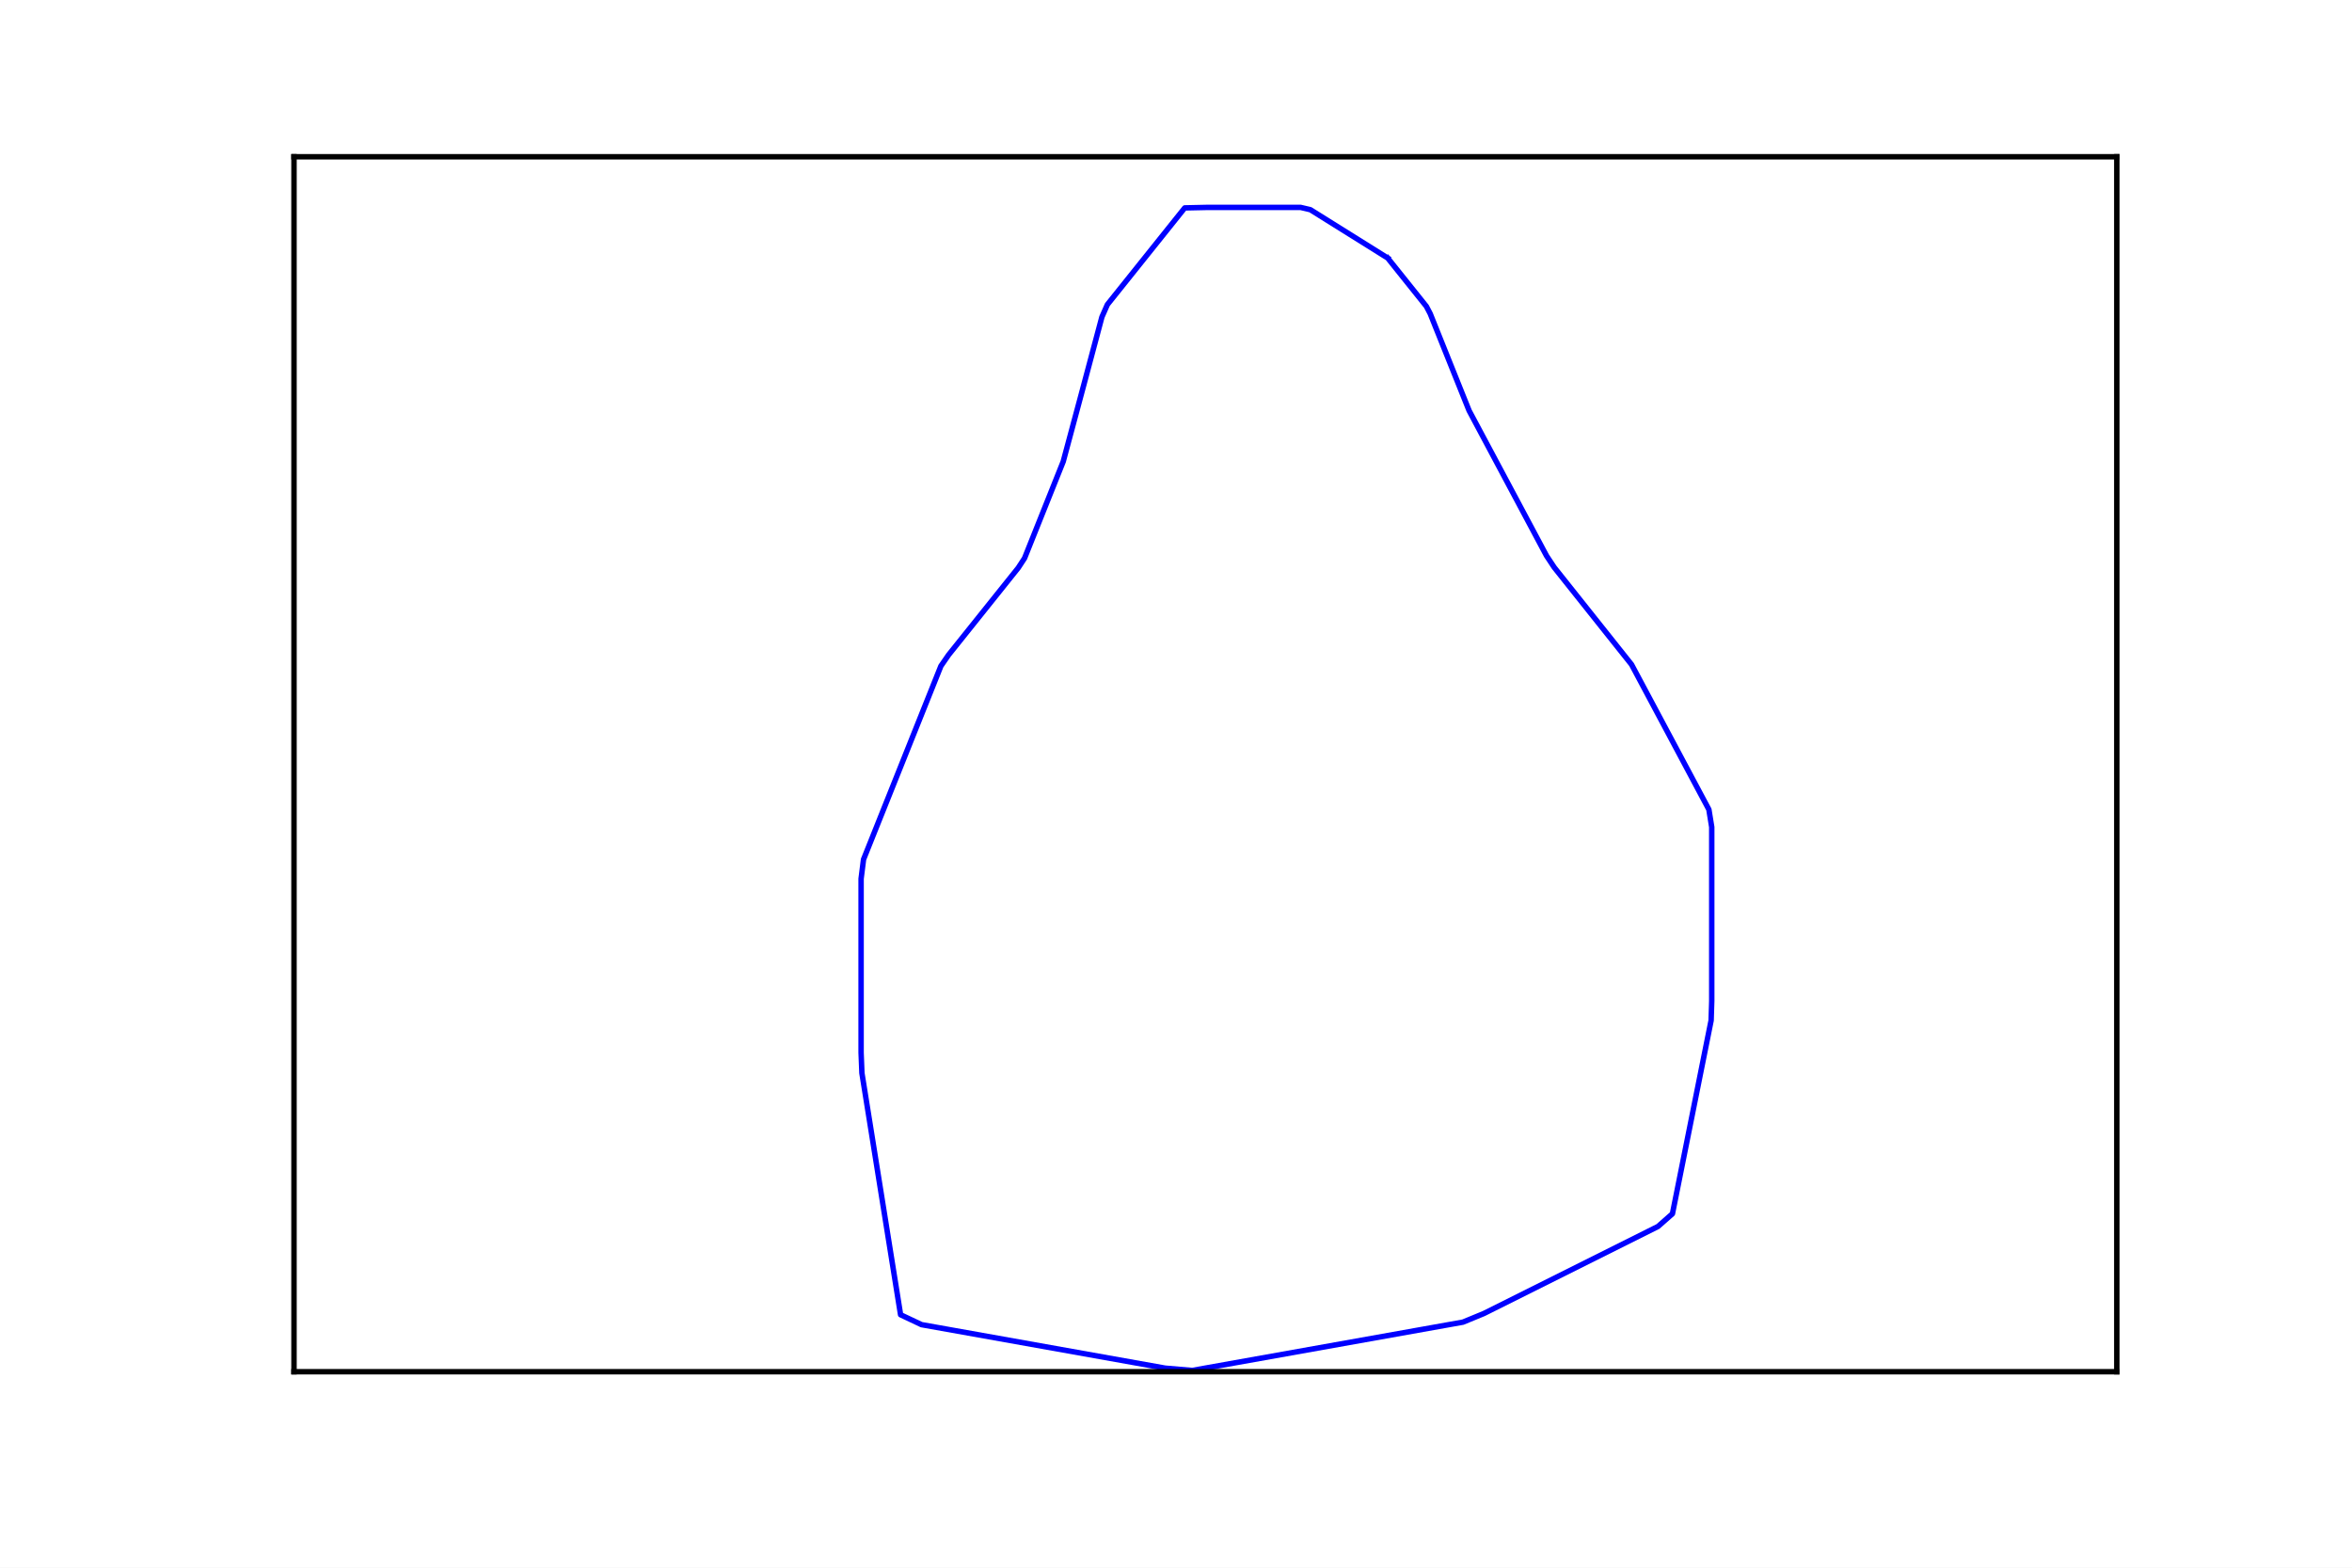
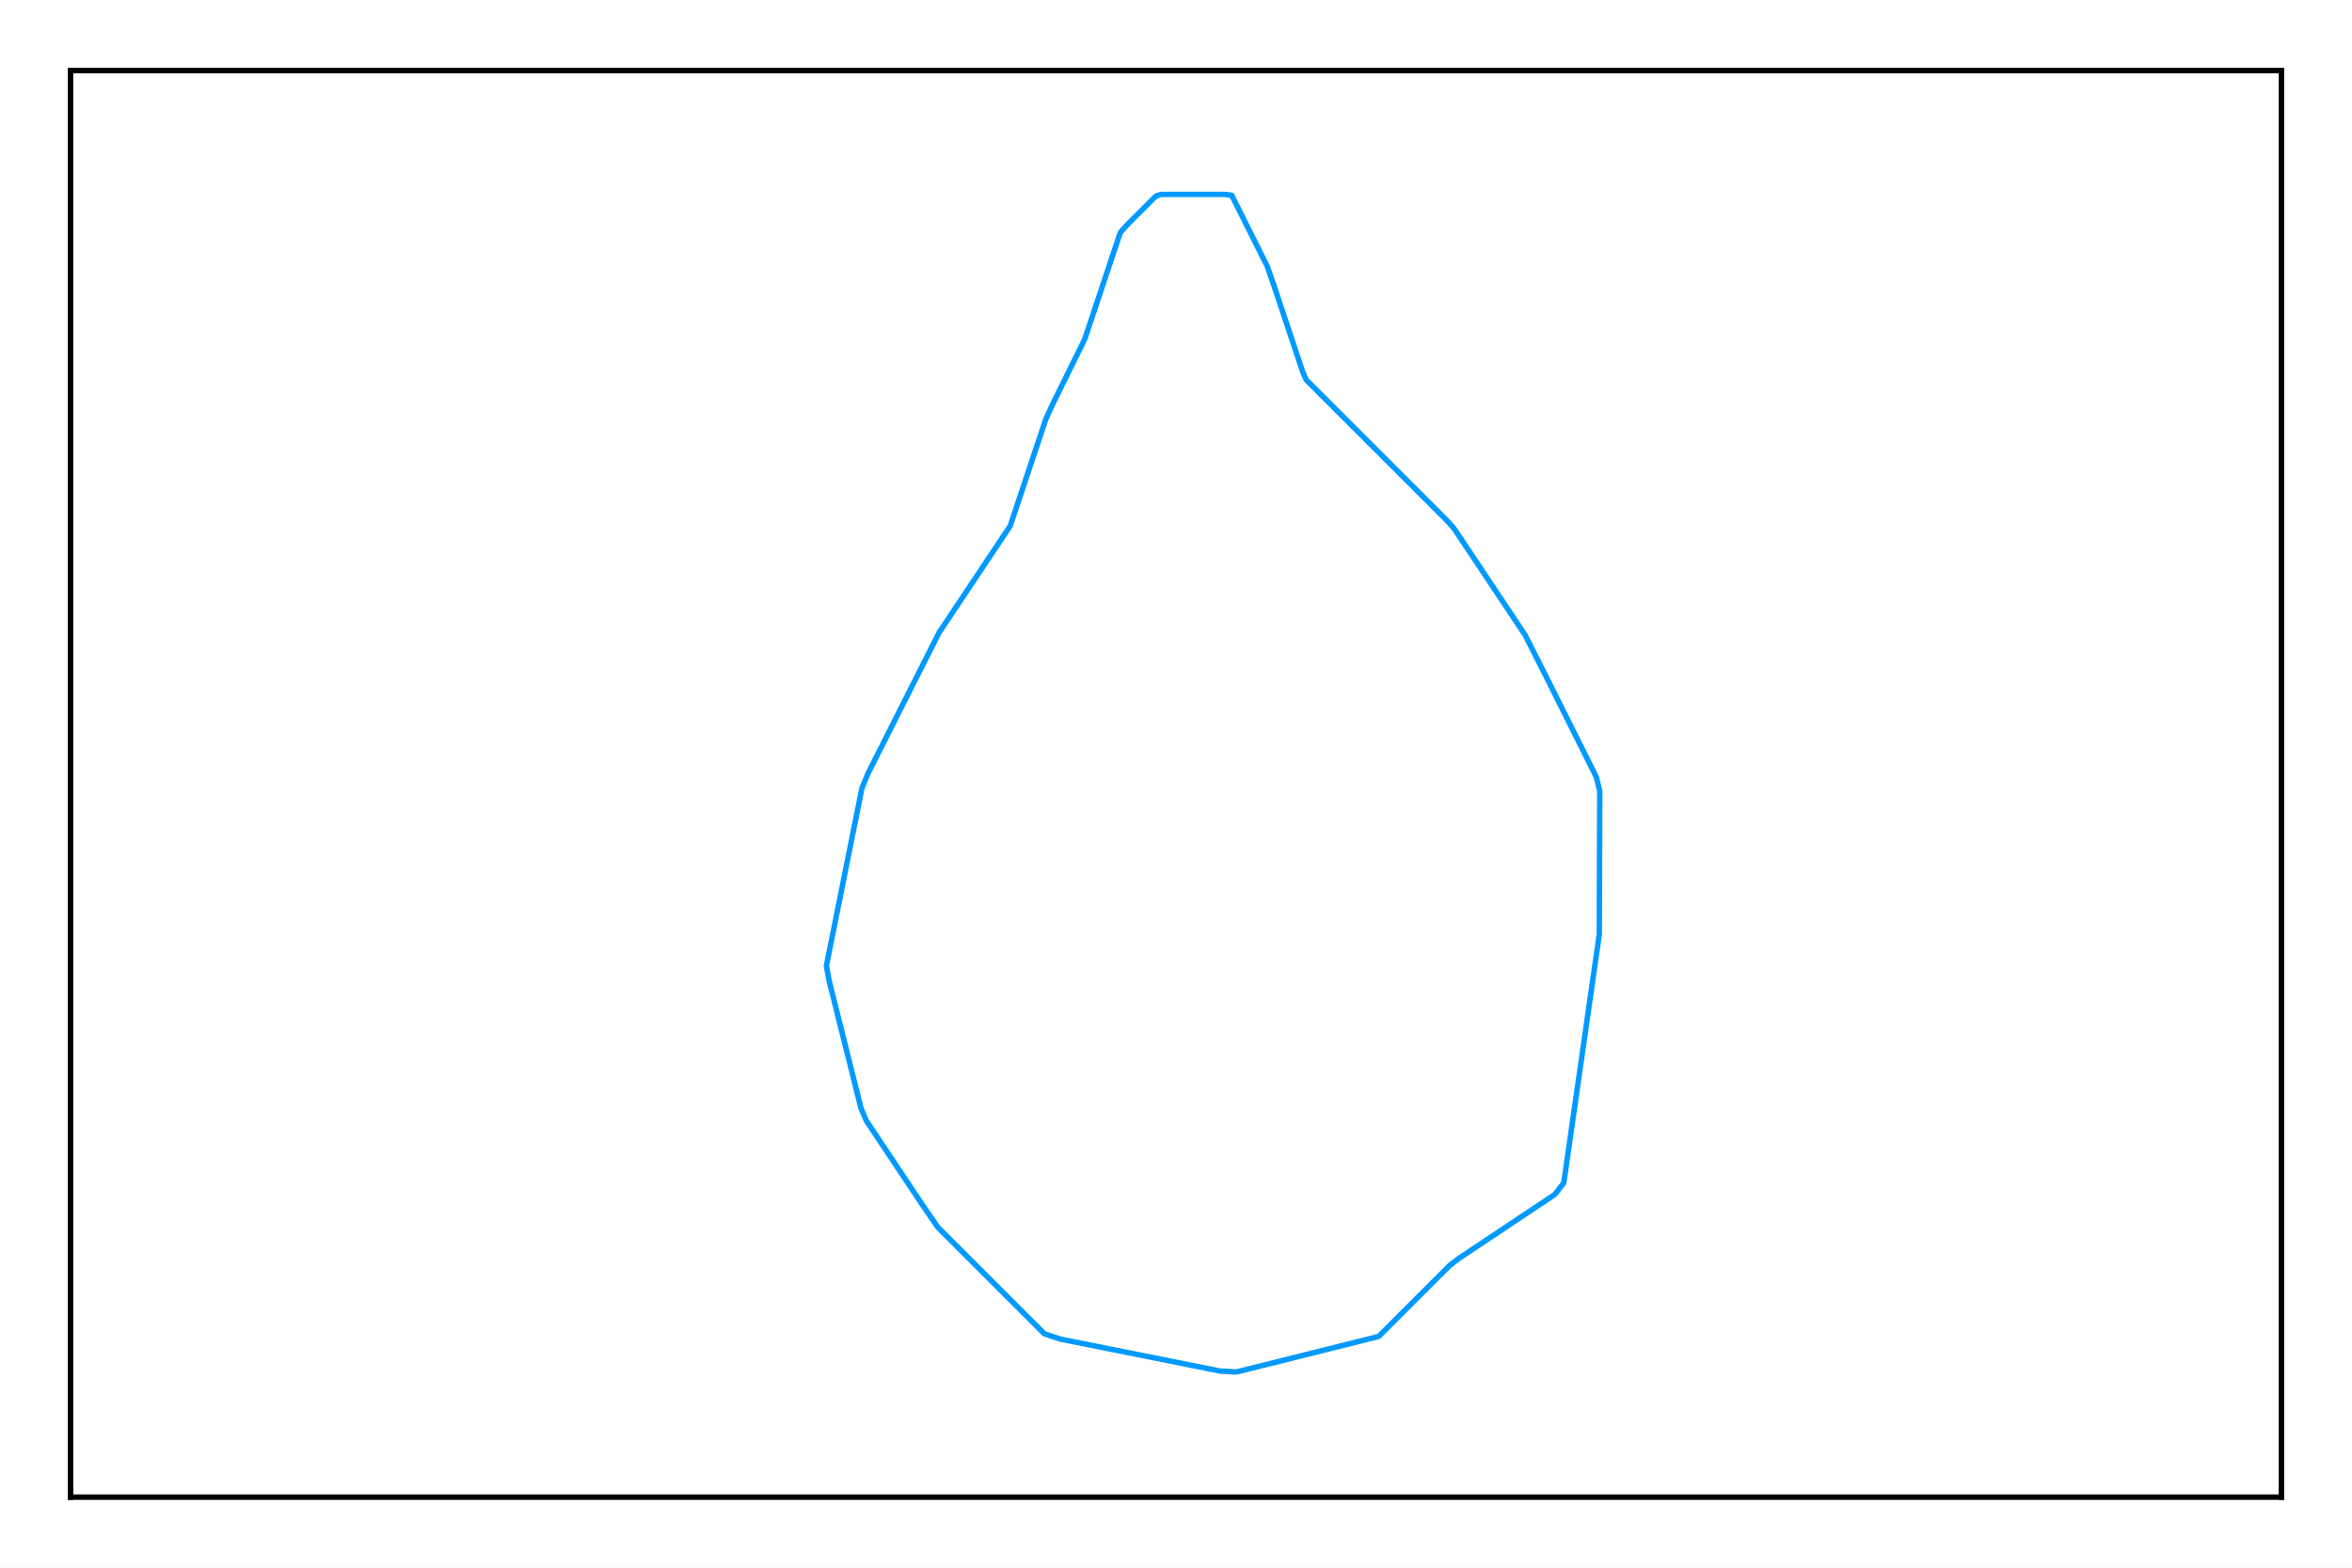
<svg xmlns="http://www.w3.org/2000/svg" height="288pt" version="1.1" viewBox="0 0 432 288" width="432pt">
  <defs>
    <style type="text/css">
*{stroke-linecap:butt;stroke-linejoin:round;stroke-miterlimit:100000;}
  </style>
  </defs>
  <g id="figure_1">
    <g id="patch_1">
      <path d="M 0 288  L 432 288  L 432 0  L 0 0  z " style="fill:#ffffff;" />
    </g>
    <g id="axes_1">
      <g id="patch_2">
-         <path d="M 54 252  L 388.8 252  L 388.8 28.8  L 54 28.8  z " style="fill:#ffffff;" />
+         <path d="M 12.96 275.04  L 419.04 275.04  L 419.04 12.96  L 12.96 12.96  z " style="fill:#ffffff;" />
      </g>
      <g id="line2d_1">
-         <path clip-path="url(#pd40dd69c84)" d="M 254.88 47.4  L 261.984 56.279  L 262.694 57.635  L 269.835 75.44  L 284.042 102.078  L 285.463 104.228  L 299.67 122.08  L 313.877 148.719  L 314.4 151.943  L 314.4 183.909  L 314.288 187.461  L 307.184 222.978  L 304.53 225.315  L 272.564 241.298  L 268.713 242.887  L 218.989 251.766  L 214.016 251.346  L 169.264 243.354  L 165.413 241.532  L 158.31 197.135  L 158.16 193.396  L 158.16 161.43  L 158.609 157.878  L 172.816 122.361  L 174.236 120.305  L 187.023 104.322  L 188.182 102.546  L 195.285 84.787  L 198.837 71.561  L 202.389 58.242  L 203.398 55.952  L 217.605 38.193  L 221.83 38.1  L 238.878 38.1  L 240.673 38.521  L 254.88 47.4  L 254.88 47.4  " style="fill:none;stroke:#0000ff;stroke-linecap:square;" />
+         <path clip-path="url(#p006bdd8be0)" d="M 246.456 76.32  L 265.781 95.645  L 267.086 97.113  L 280.133 116.683  L 284.047 124.43  L 293.18 142.695  L 293.832 145.305  L 293.75 171.643  L 287.227 217.306  L 285.596 219.427  L 267.983 231.169  L 266.271 232.473  L 253.224 245.52  L 227.131 252.043  L 224.113 251.88  L 194.758 246.009  L 191.823 245.031  L 172.253 225.461  L 169.562 221.547  L 159.124 205.891  L 158.146 203.607  L 152.275 180.123  L 151.786 177.432  L 158.309 144.815  L 159.451 142.043  L 172.497 116.194  L 185.544 96.624  L 192.067 77.054  L 193.372 74.2  L 199.243 62.295  L 205.766 42.725  L 207.071 41.257  L 212.29 36.038  L 213.268 35.712  L 225.01 35.712  L 226.234 35.875  L 232.757 48.922  L 234.062 52.673  L 239.28 68.329  L 239.933 69.797  L 246.456 76.32  L 246.456 76.32  " style="fill:none;stroke:#0099ff;stroke-linecap:square;" />
      </g>
      <g id="patch_3">
-         <path d="M 54 28.8  L 388.8 28.8  " style="fill:none;stroke:#000000;stroke-linecap:square;stroke-linejoin:miter;" />
+         <path d="M 12.96 12.96  L 419.04 12.96  " style="fill:none;stroke:#000000;stroke-linecap:square;stroke-linejoin:miter;" />
      </g>
      <g id="patch_4">
-         <path d="M 388.8 252  L 388.8 28.8  " style="fill:none;stroke:#000000;stroke-linecap:square;stroke-linejoin:miter;" />
+         <path d="M 419.04 275.04  L 419.04 12.96  " style="fill:none;stroke:#000000;stroke-linecap:square;stroke-linejoin:miter;" />
      </g>
      <g id="patch_5">
-         <path d="M 54 252  L 388.8 252  " style="fill:none;stroke:#000000;stroke-linecap:square;stroke-linejoin:miter;" />
+         <path d="M 12.96 275.04  L 419.04 275.04  " style="fill:none;stroke:#000000;stroke-linecap:square;stroke-linejoin:miter;" />
      </g>
      <g id="patch_6">
-         <path d="M 54 252  L 54 28.8  " style="fill:none;stroke:#000000;stroke-linecap:square;stroke-linejoin:miter;" />
+         <path d="M 12.96 275.04  L 12.96 12.96  " style="fill:none;stroke:#000000;stroke-linecap:square;stroke-linejoin:miter;" />
      </g>
    </g>
  </g>
  <defs>
-     <clipPath id="pd40dd69c84">
-       <rect height="223.2" width="334.8" x="54.0" y="28.8" />
+     <clipPath id="p006bdd8be0">
+       <rect height="262.08" width="406.08" x="12.96" y="12.96" />
    </clipPath>
  </defs>
</svg>
